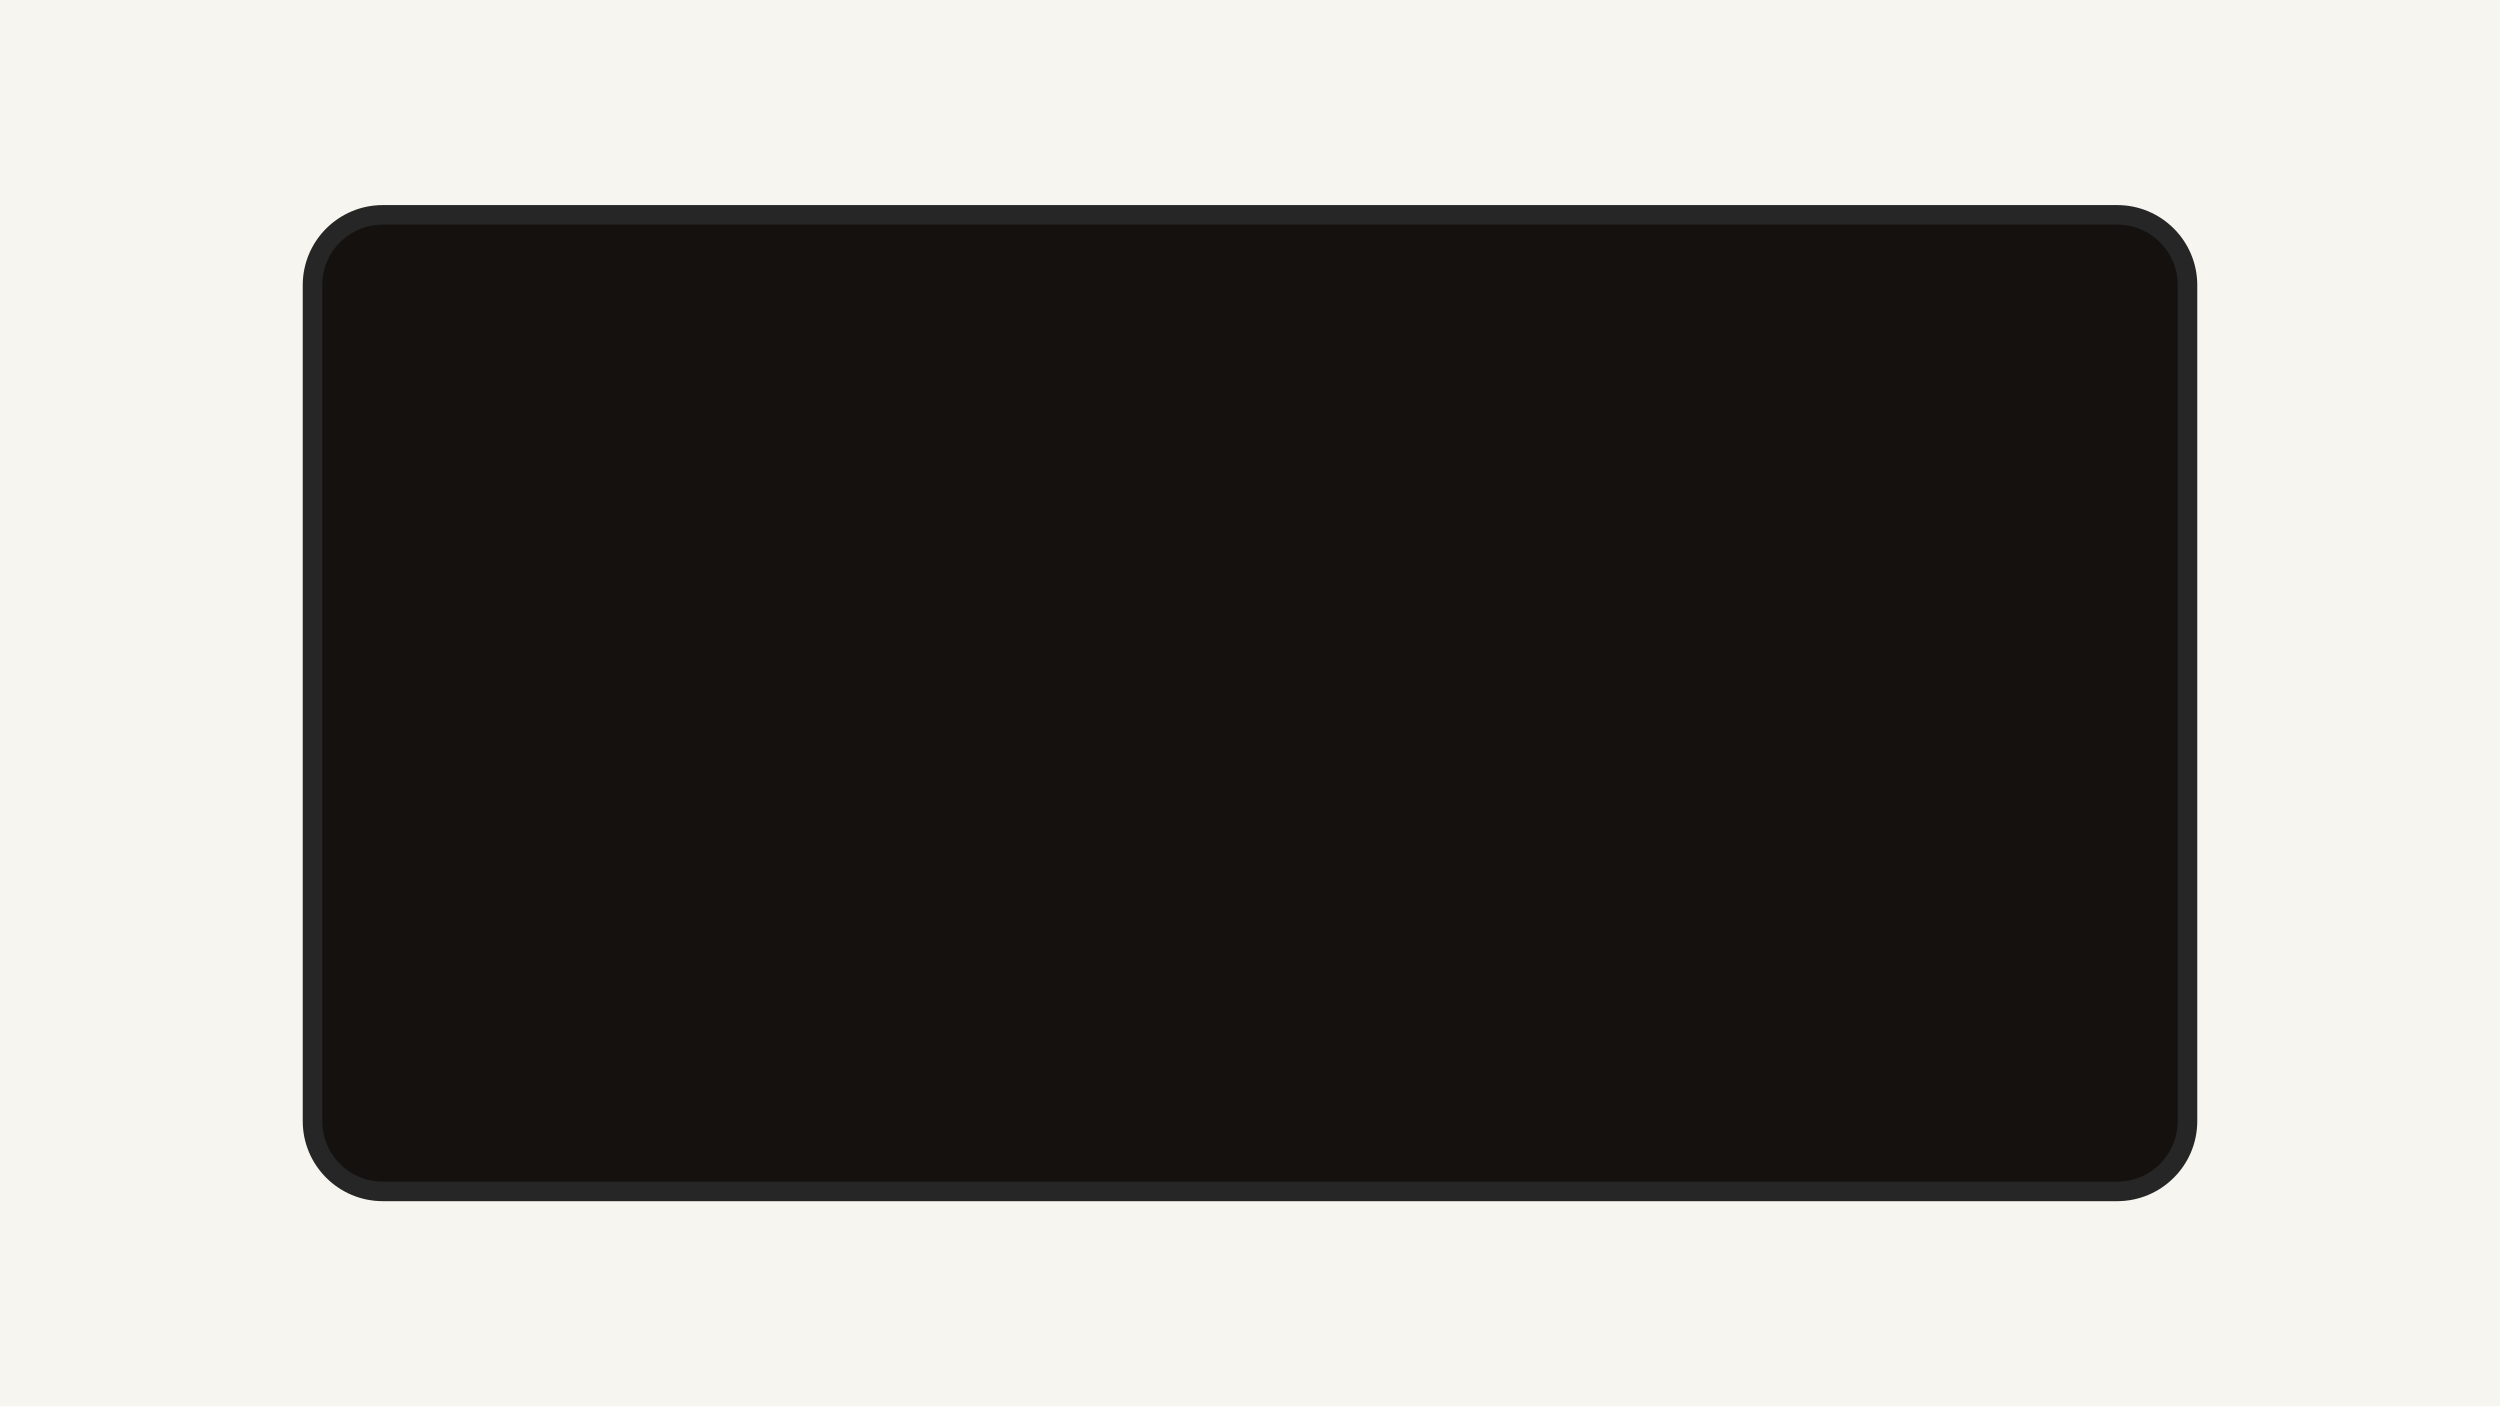
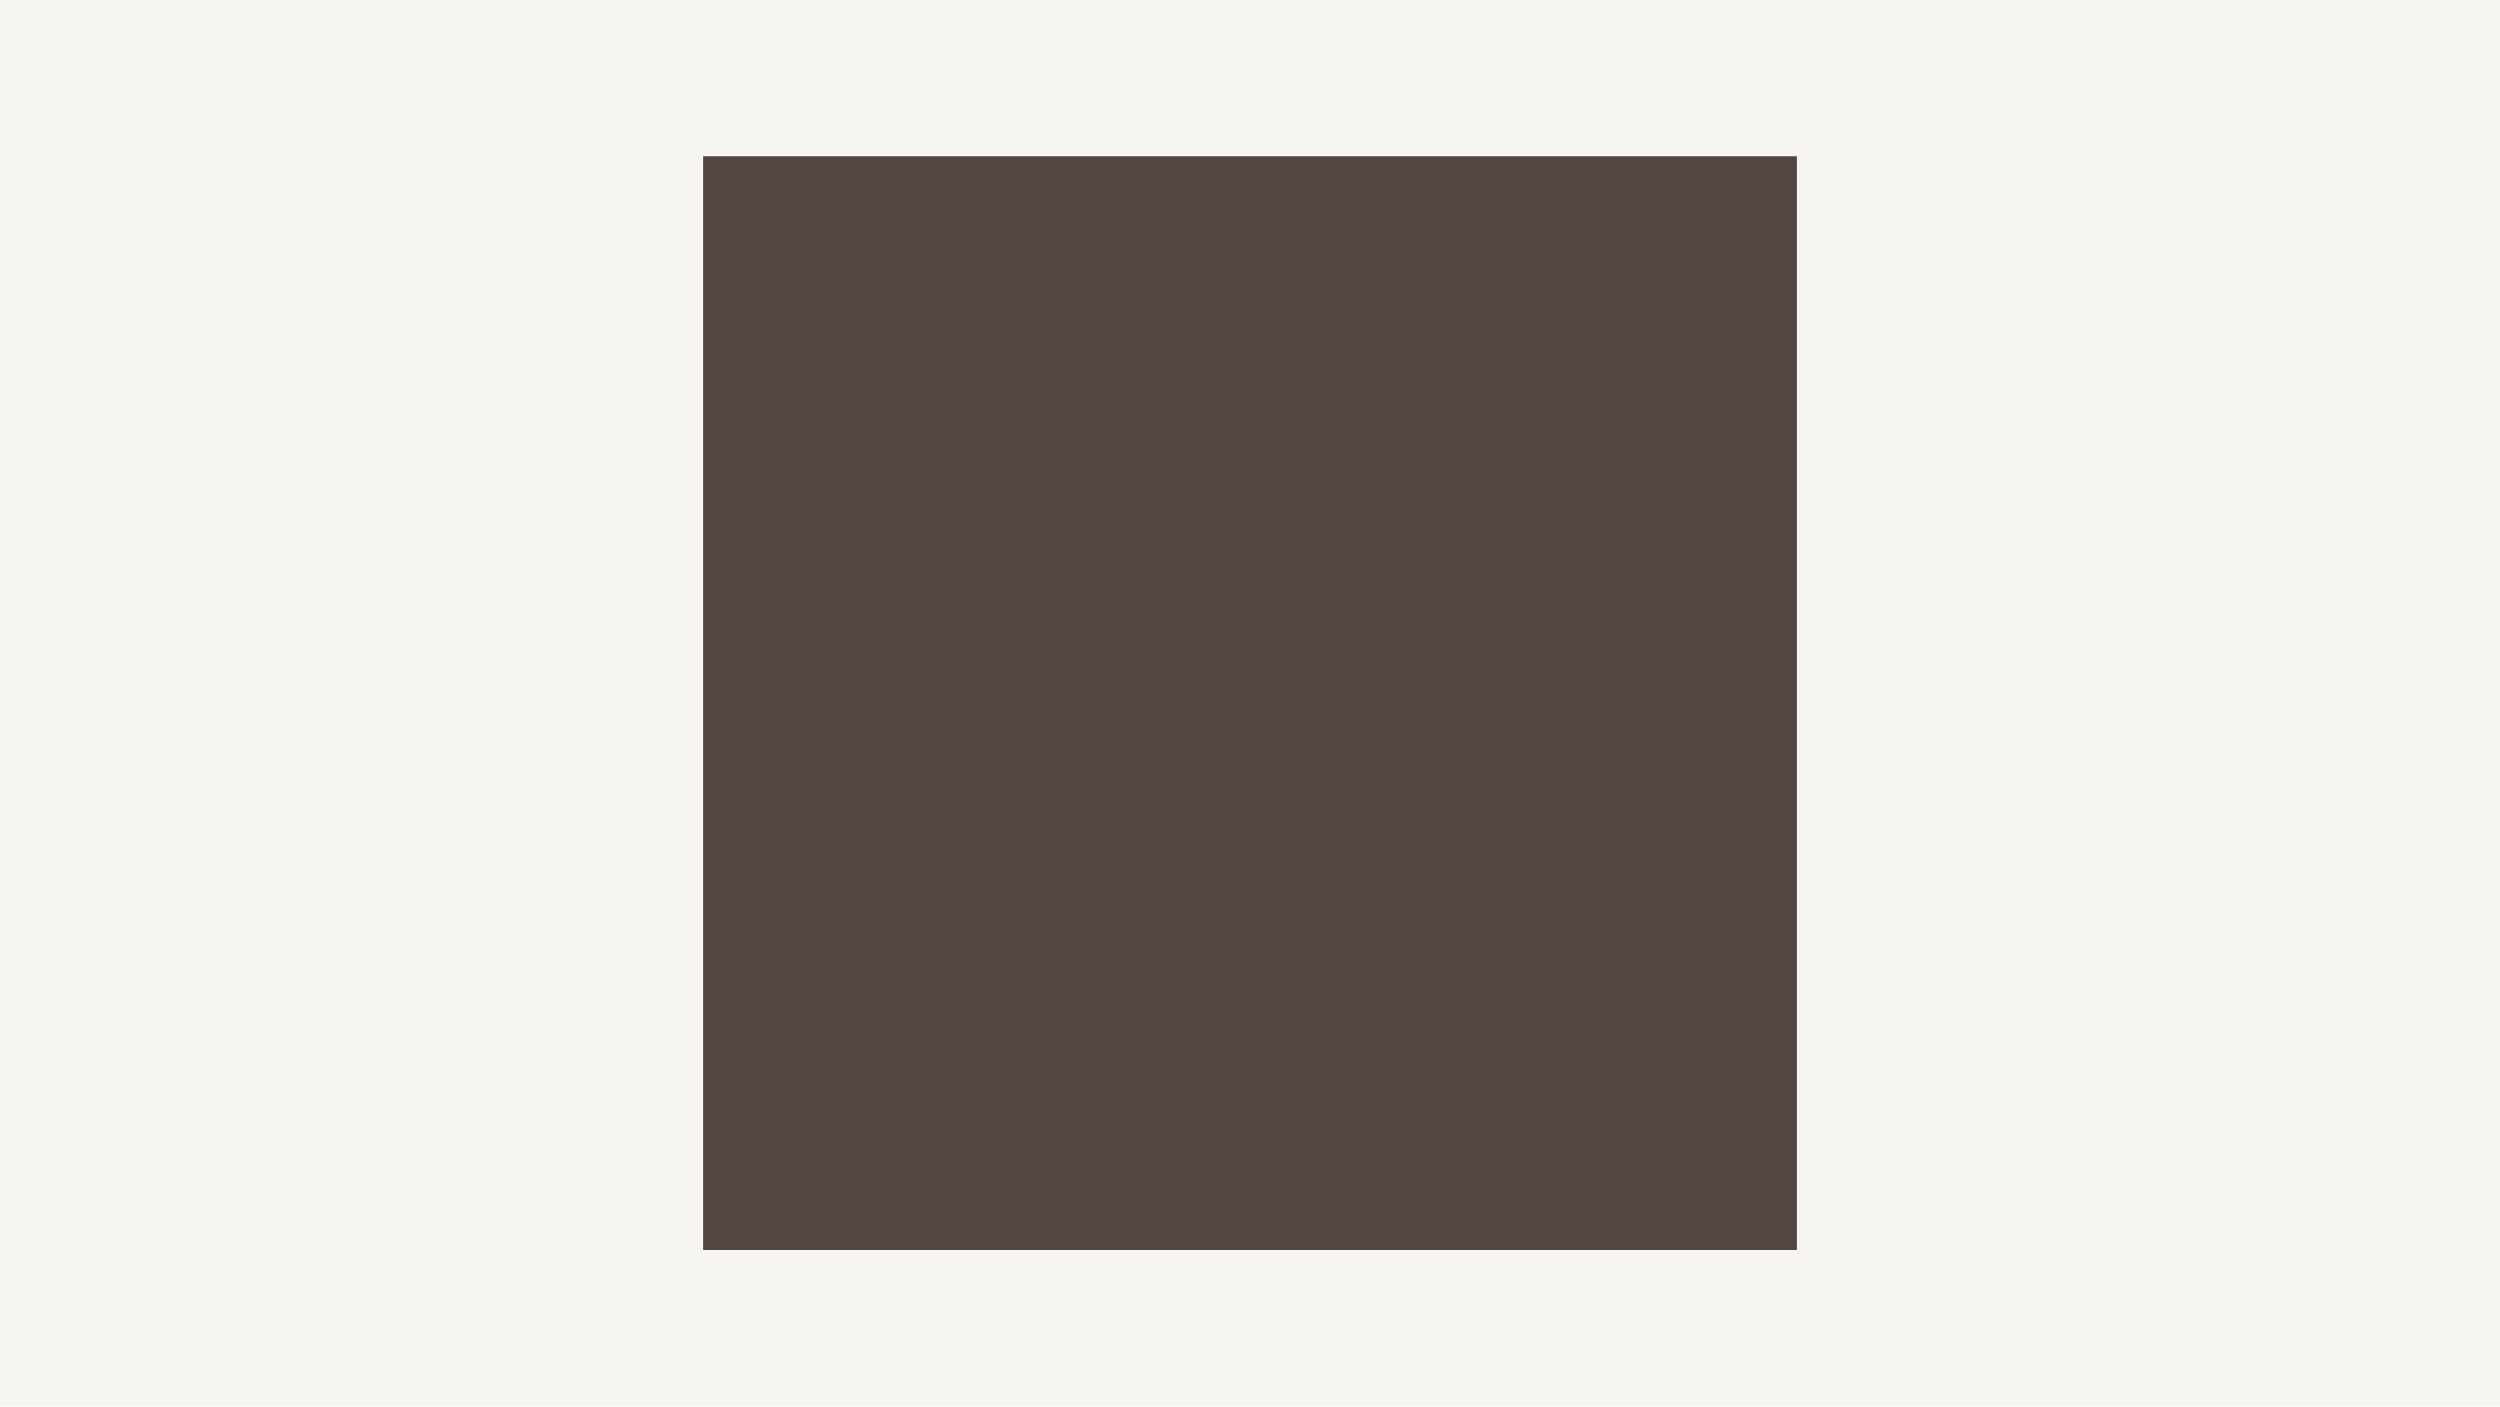
- <svg xmlns="http://www.w3.org/2000/svg" viewBox="0 0 640 360" role="img">
+ <svg xmlns="http://www.w3.org/2000/svg" viewBox="0 0 640 360" role="img" aria-label="2025年度夏期 問題16 色票E">
  <rect width="640" height="360" fill="#f7f5ef" />
-   <rect x="80" y="55" width="480" height="250" rx="18" fill="#15110f" stroke="#262626" stroke-width="5" />
+   <rect x="180" y="40" width="280" height="280" fill="#534542" />
</svg>
